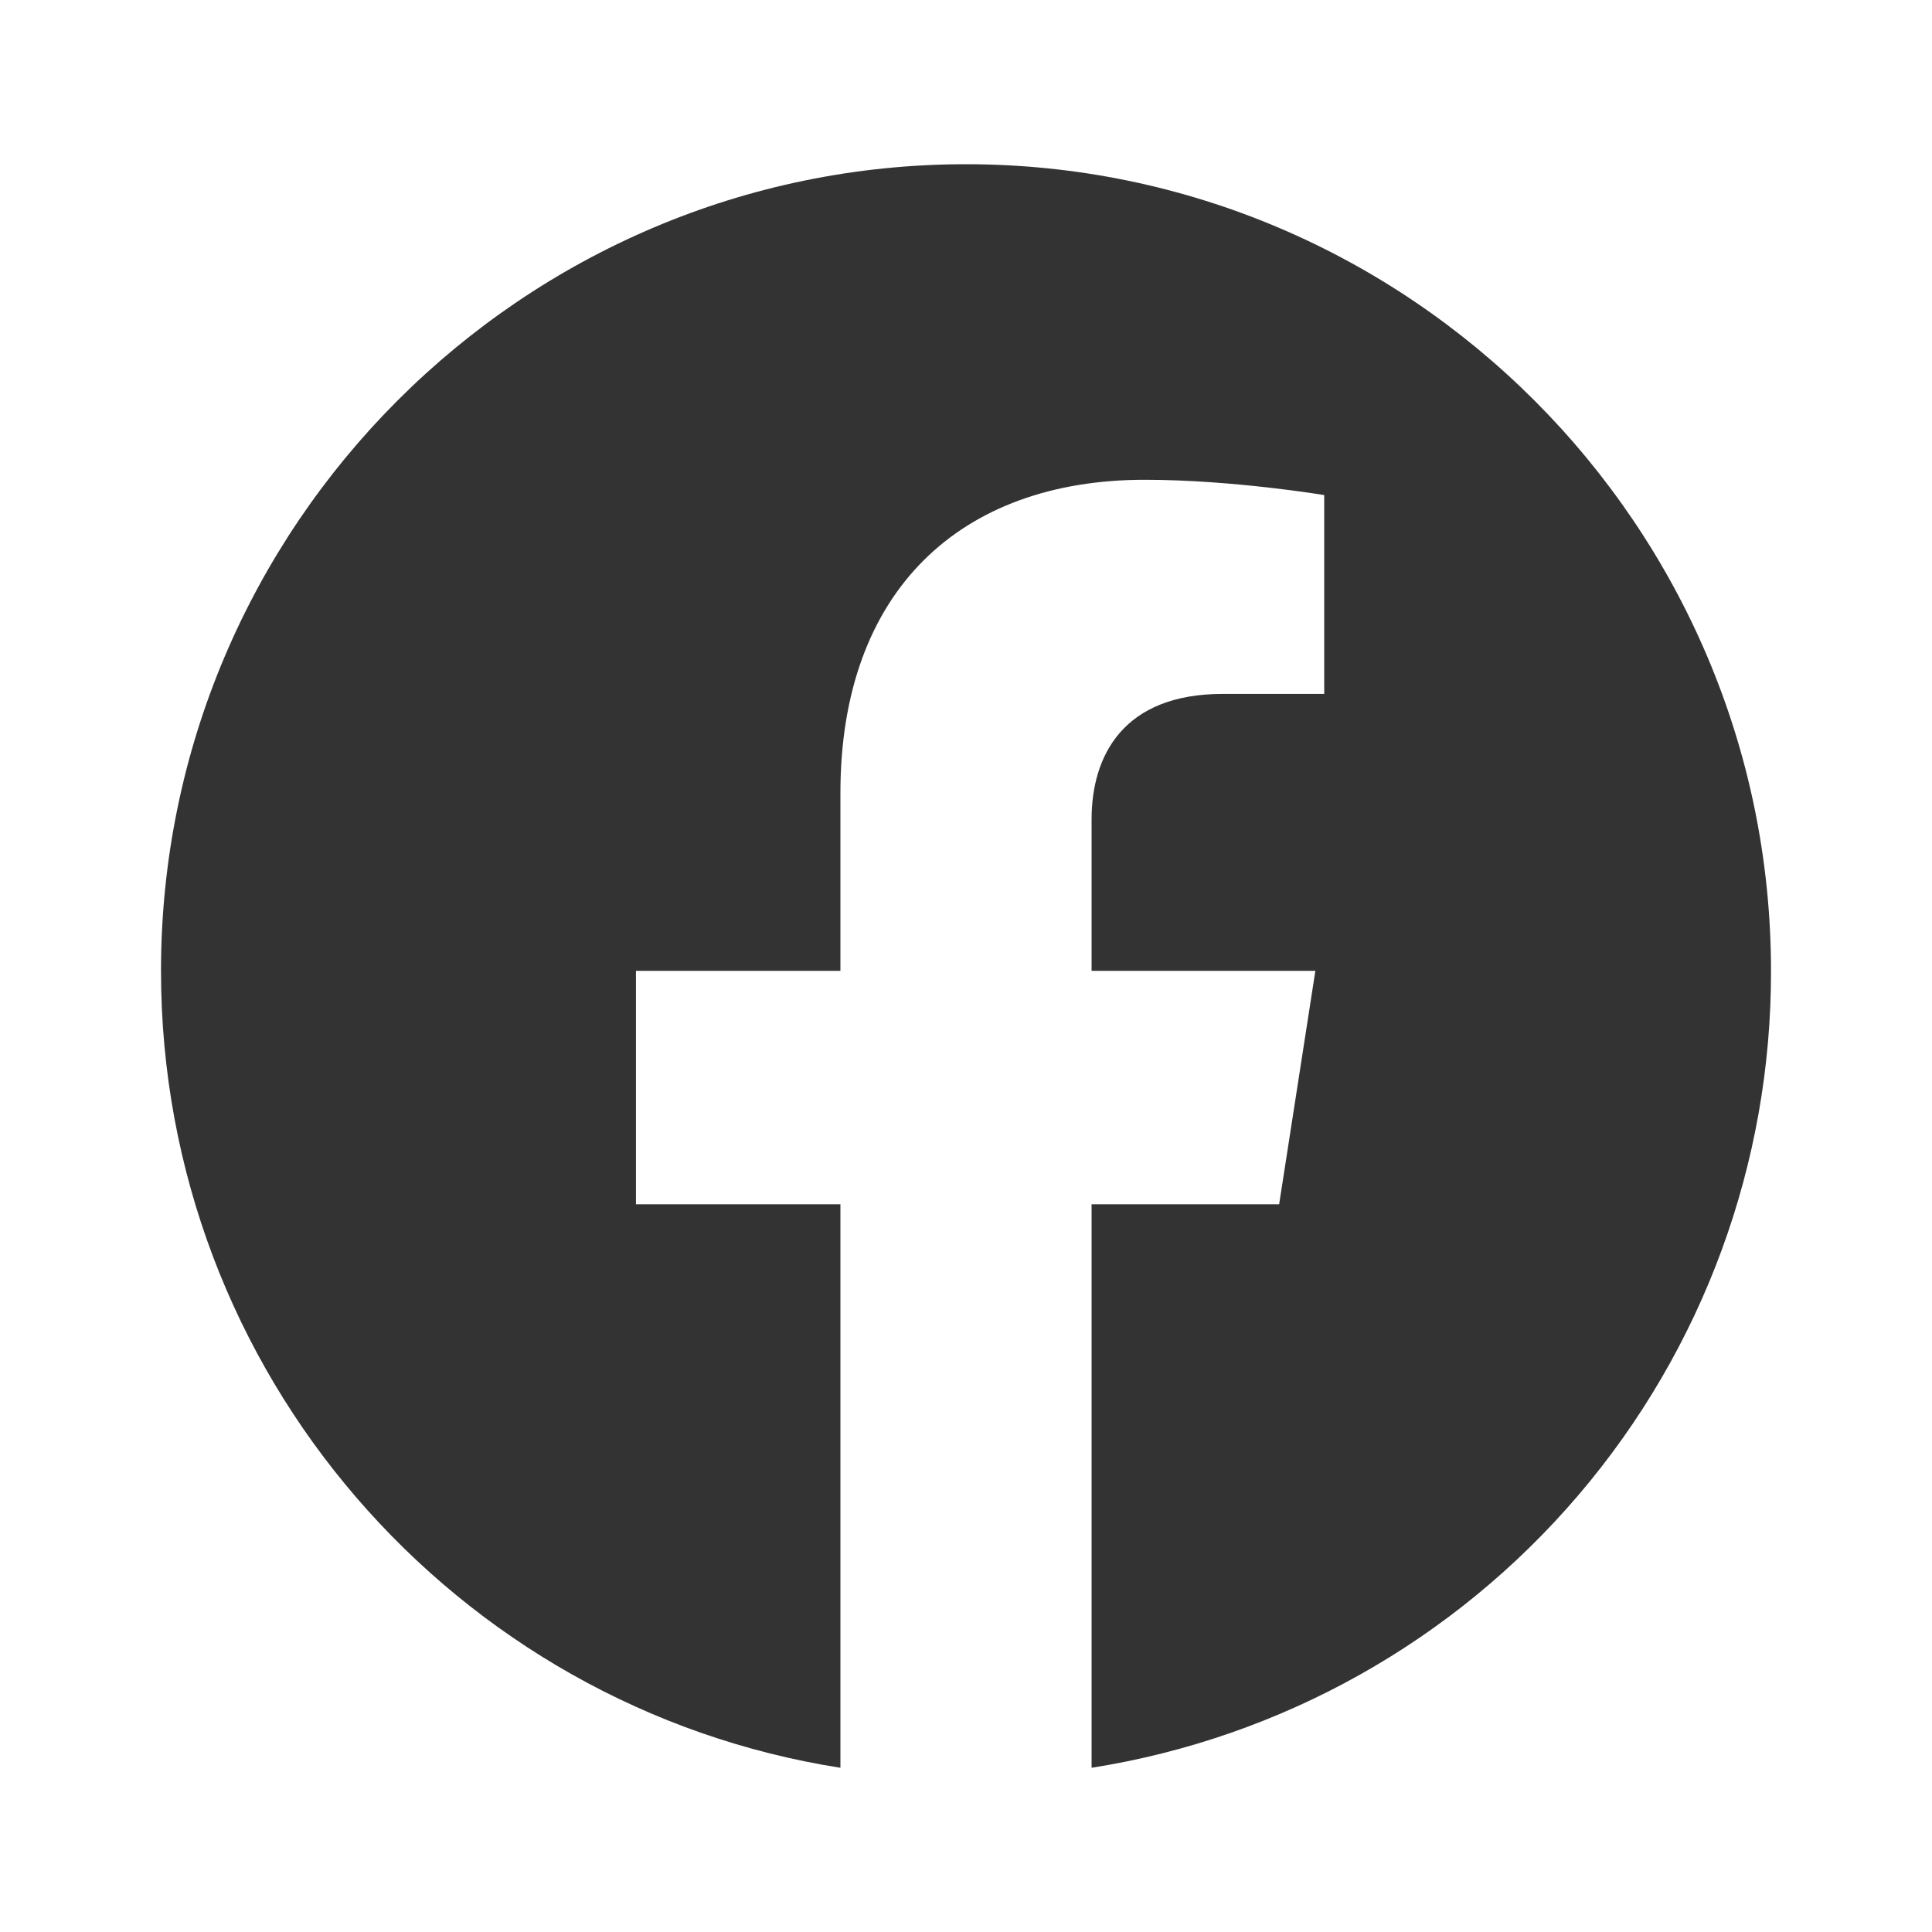
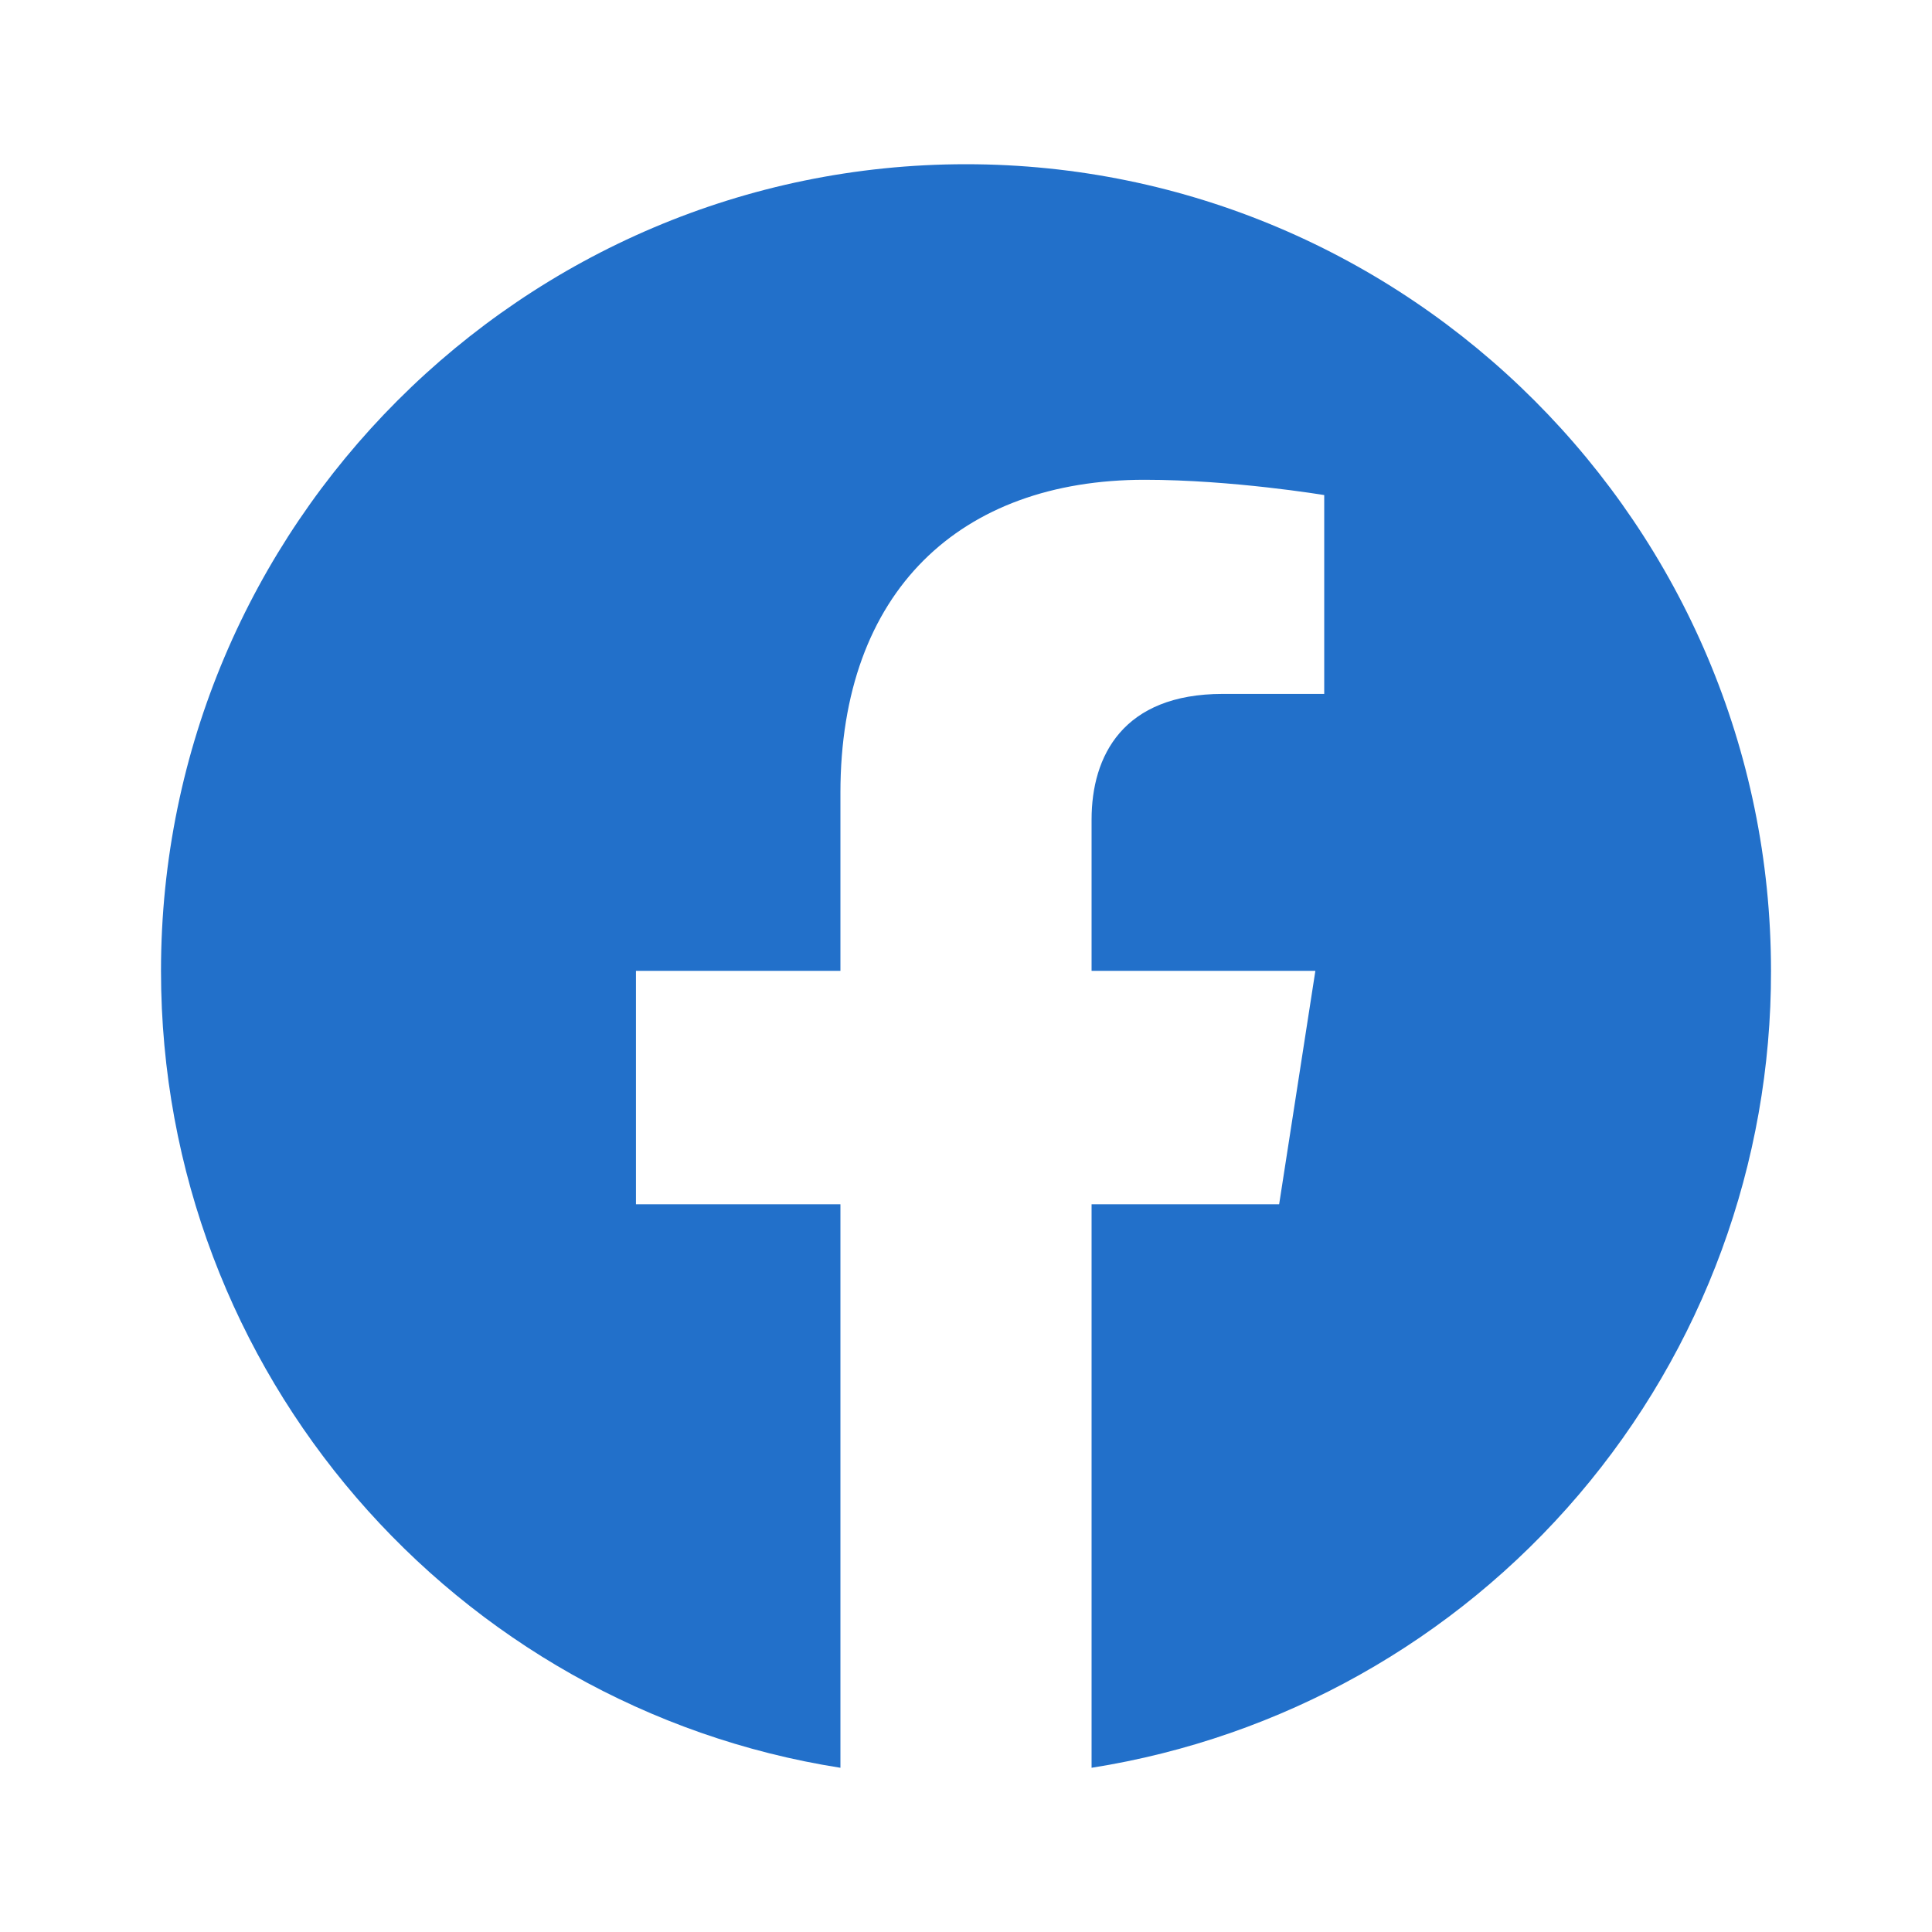
- <svg xmlns="http://www.w3.org/2000/svg" fill="#343333" width="800px" height="800px" viewBox="0 0 24 24">
+ <svg xmlns="http://www.w3.org/2000/svg" fill="#2270ca" width="800px" height="800px" viewBox="0 0 24 24">
  <path d="M12 2.04C6.5 2.04 2 6.53 2 12.06C2 17.06 5.66 21.21 10.44 21.96V14.96H7.9V12.06H10.44V9.85C10.44 7.34 11.93 5.96 14.22 5.96C15.31 5.96 16.45 6.15 16.45 6.15V8.62H15.19C13.95 8.62 13.56 9.39 13.56 10.18V12.06H16.34L15.89 14.96H13.56V21.96C15.916 21.588 18.062 20.386 19.61 18.57C21.158 16.755 22.005 14.446 22 12.06C22 6.53 17.5 2.04 12 2.04Z" />
</svg>
